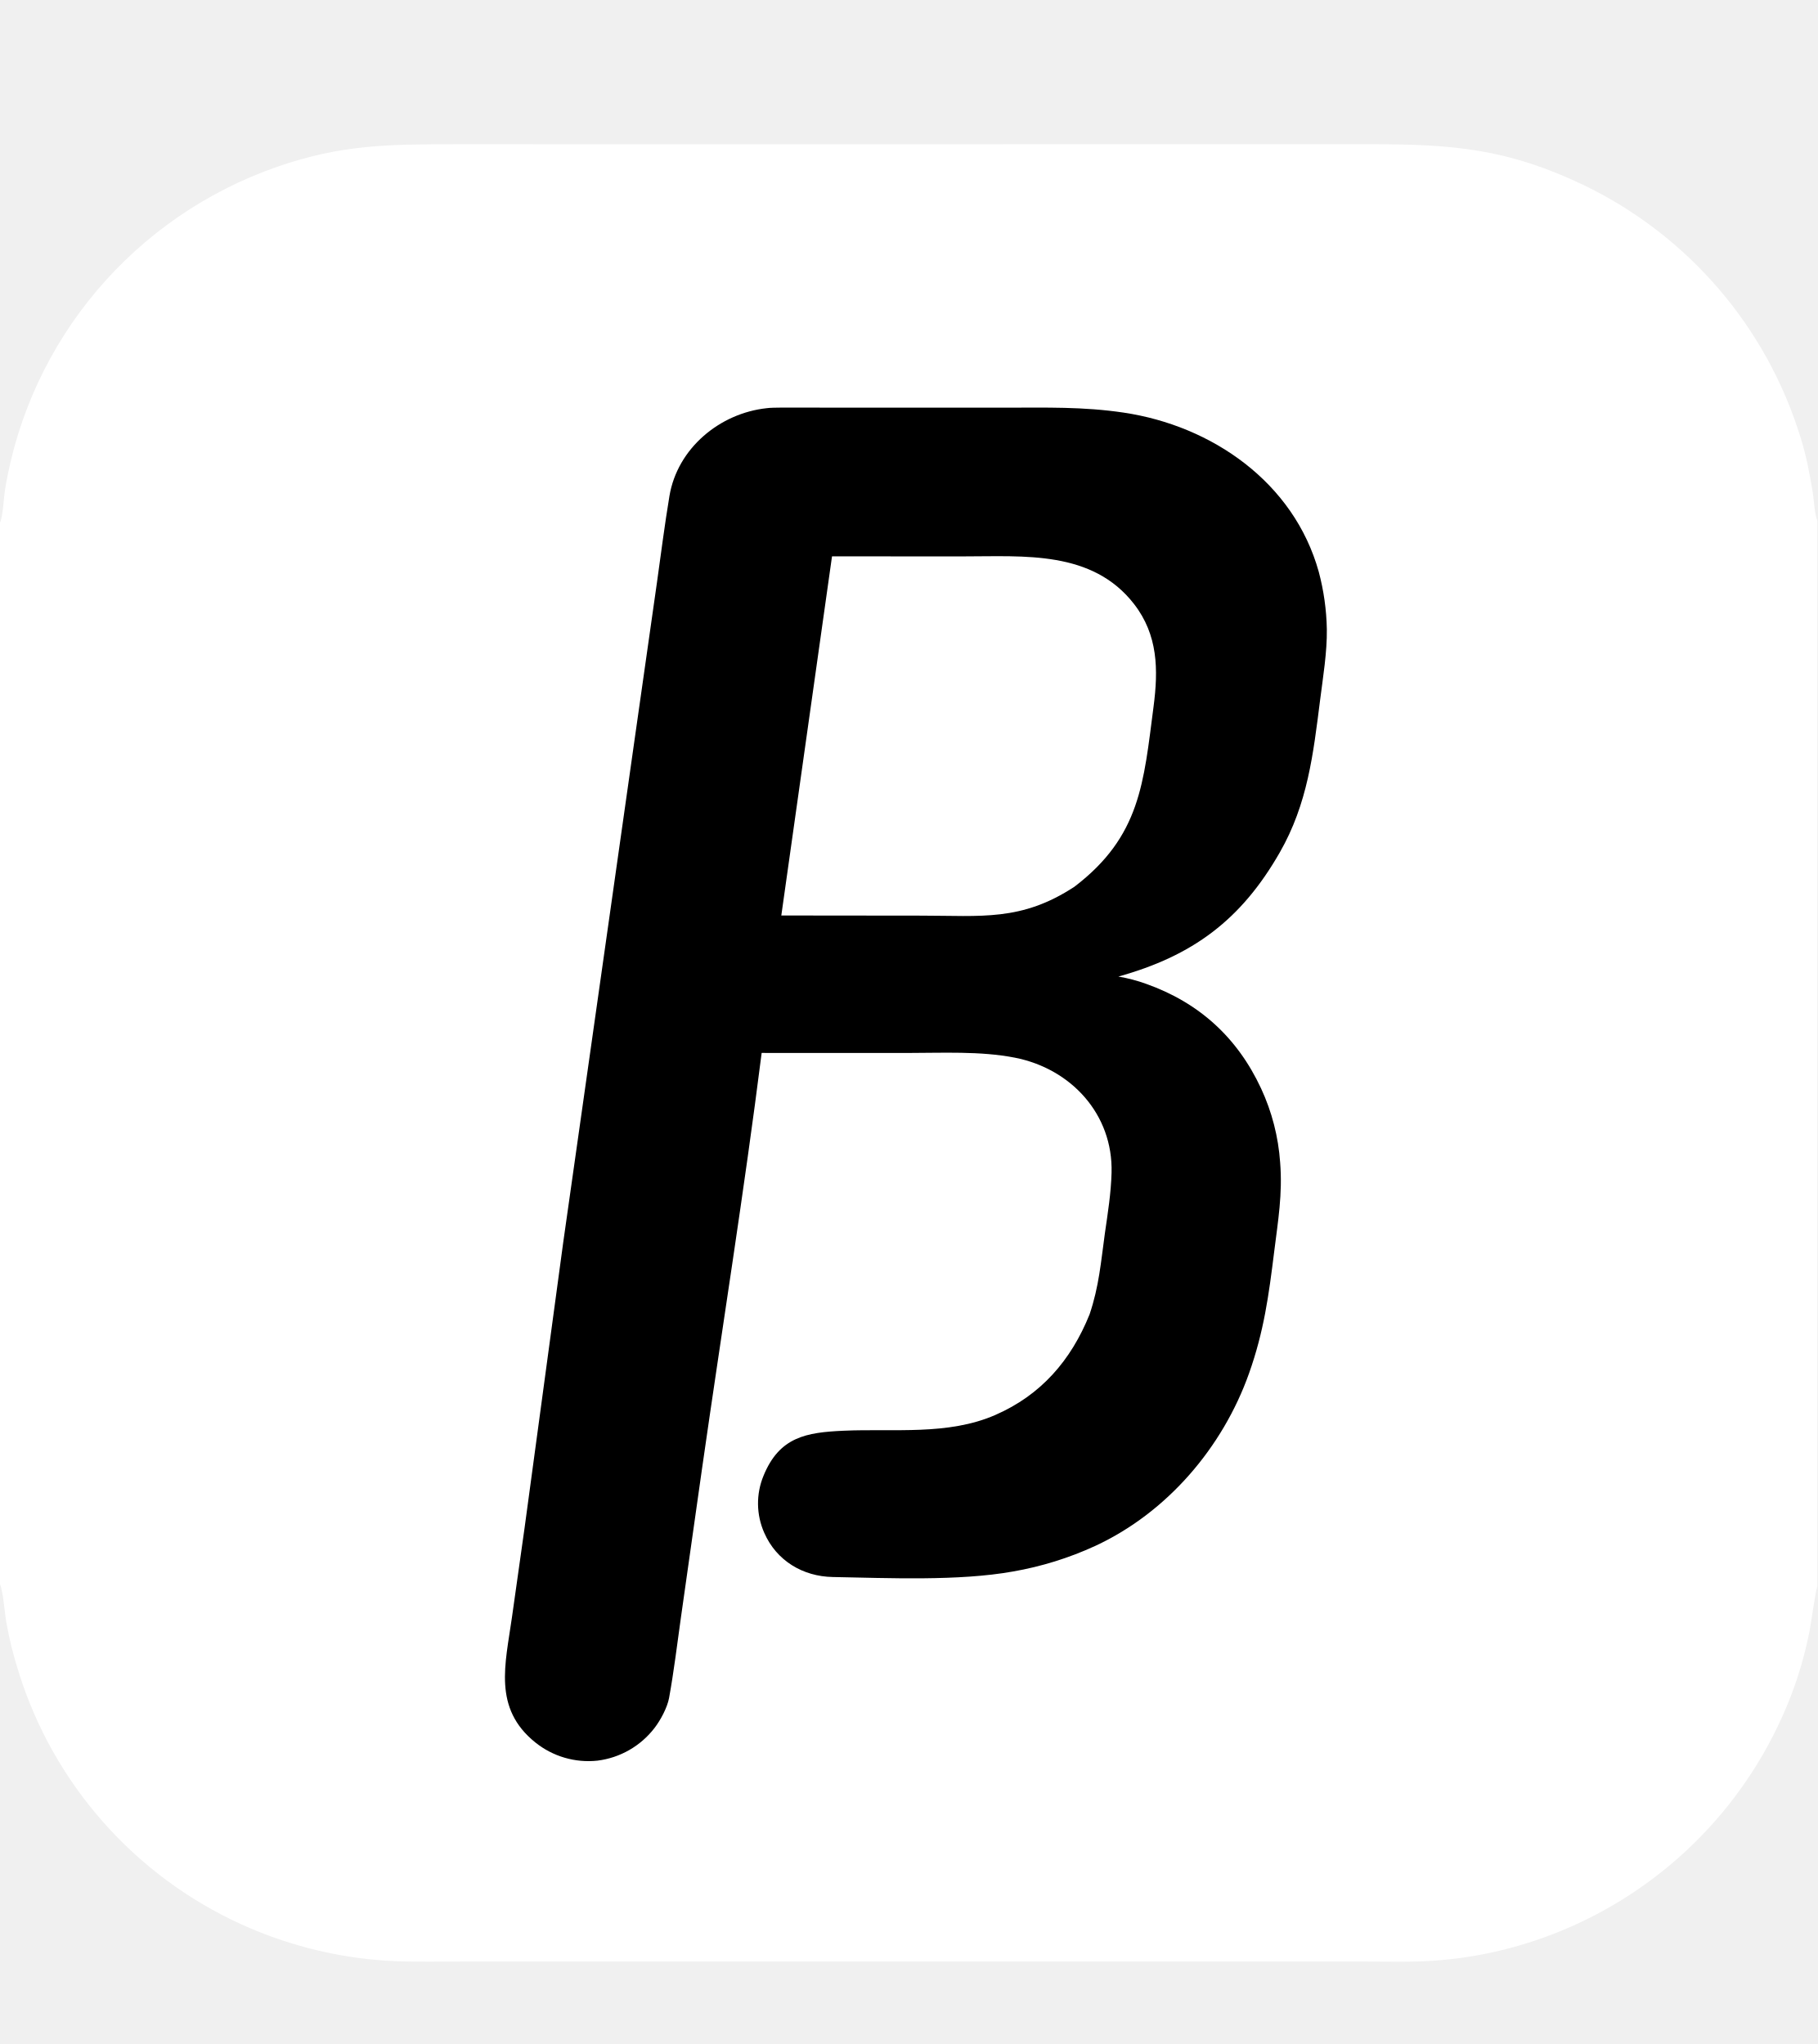
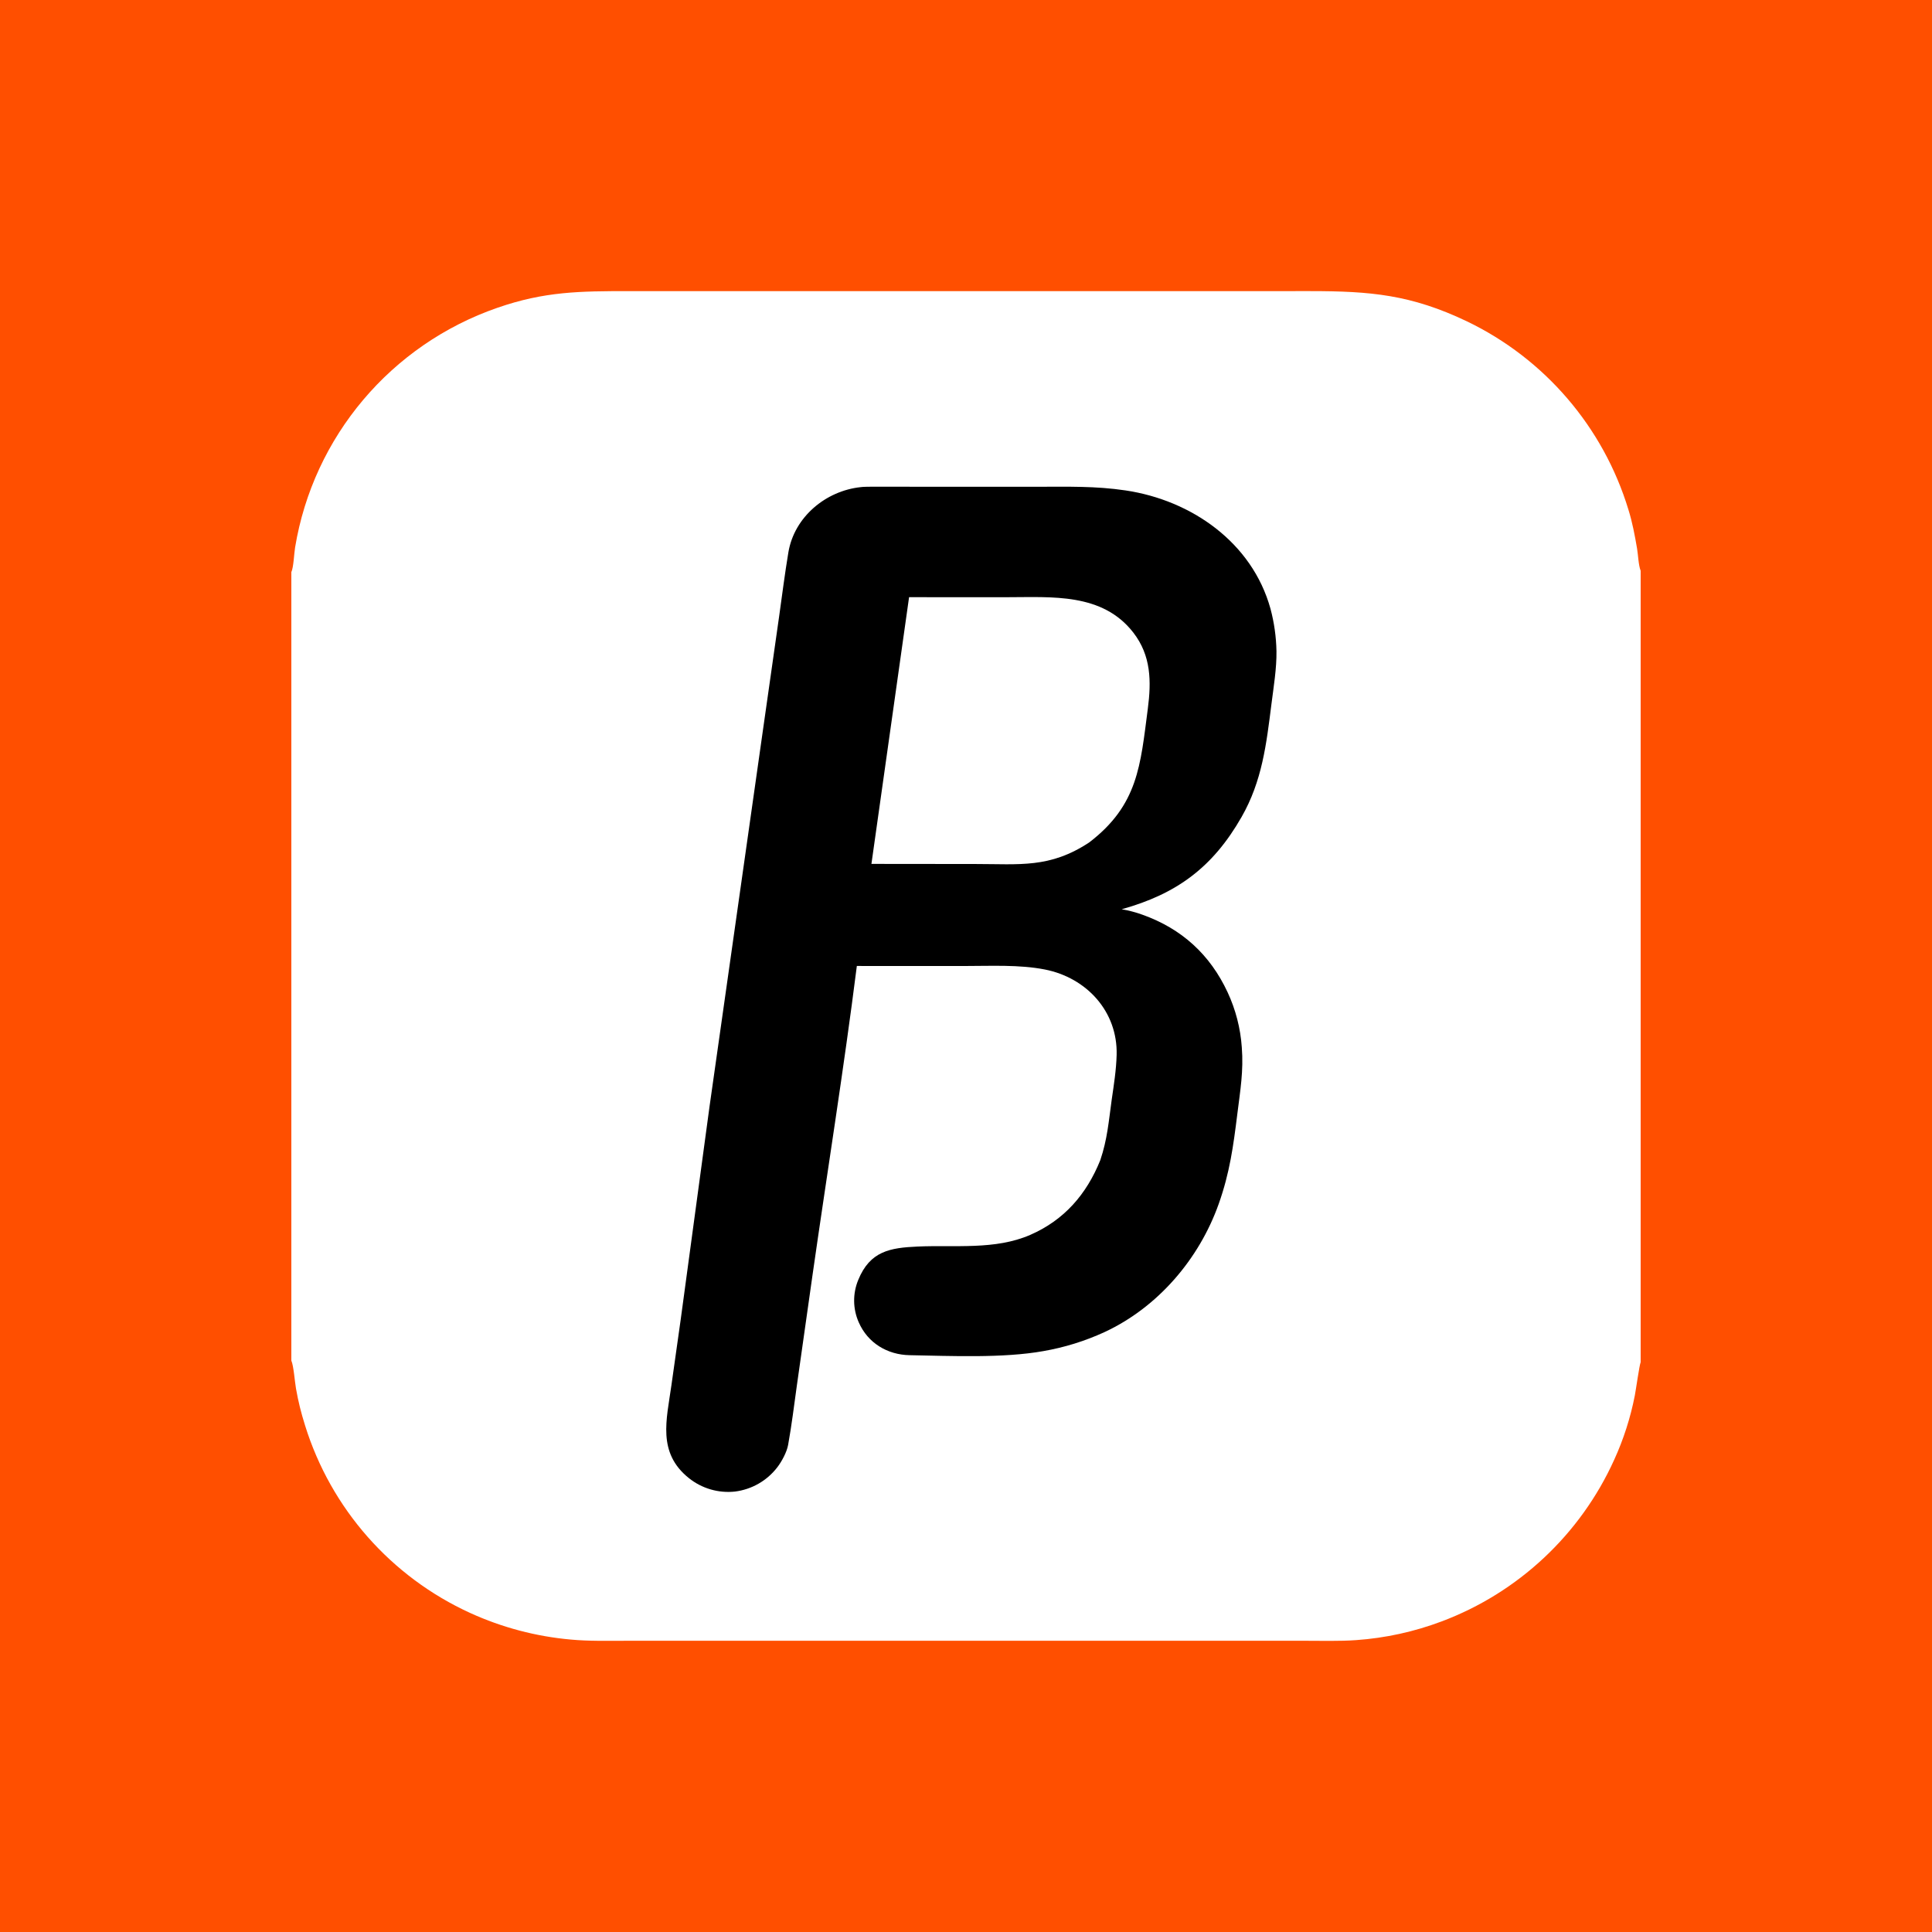
- <svg xmlns="http://www.w3.org/2000/svg" width="440" height="495" viewBox="0 0 440 495">
-   <path fill="white" d="M0 126.572C0.737 124.993 0.893 120.53 1.223 118.525C7.182 82.328 32.537 52.372 67.215 40.355C82.59 35.026 94.035 34.927 110.331 34.932L139.515 34.935L230.974 34.935L308.081 34.929L332.275 34.928C351.912 34.931 365.1 36.085 383.288 44.759C408.687 56.949 427.81 79.232 436.003 106.187C437.321 110.408 438.081 114.548 438.83 118.898C439.181 120.941 439.272 124.3 440 126.128L440 384.171C439.565 385.223 438.48 393.057 438.091 395.064C436.682 402.286 434.426 409.316 431.37 416.01C420.353 440.366 400.096 459.336 375.07 468.733C366.133 472.097 356.755 474.147 347.23 474.819C342.066 475.209 335.361 475.031 330.114 475.03L302.157 475.025L213.498 475.025L133.755 475.025L108.906 475.036C103.007 475.037 96.988 475.187 91.126 474.64C79.791 473.632 68.71 470.705 58.356 465.985C32.514 454.196 12.919 431.954 4.481 404.832C3.162 400.615 2.288 397.15 1.52 392.799C1.109 390.469 0.773 385.46 0 383.66L0 126.572Z" />
-   <path d="M185.668 98.847C186.923 98.643 192.328 98.713 193.749 98.713L209.933 98.724L243.404 98.727C253.293 98.725 262.204 98.46 272.039 99.922C293.431 103.103 313.268 116.807 319.287 138.493C320.497 143.025 321.152 147.688 321.239 152.378C321.319 157.913 320.305 164.029 319.613 169.5C317.948 182.664 316.59 194.648 309.848 206.432C300.457 222.845 288.709 231.5 270.768 236.493C273.07 236.882 275.333 237.478 277.528 238.274C290.305 242.827 299.567 251.235 305.323 263.6C307.94 269.238 309.503 275.306 309.934 281.506C310.538 289.192 309.436 295.535 308.497 303.083C307.174 313.728 306.015 322.404 302.405 332.581C296.04 350.526 282.579 366.296 265.174 374.376C258.825 377.299 252.123 379.383 245.237 380.576C232.125 382.93 215.044 382.156 201.601 381.908C194.421 381.775 187.997 377.995 185.029 371.198C183.084 366.815 183.021 361.826 184.853 357.394C188.711 347.932 195.276 346.888 204.212 346.483C216.441 345.93 229.482 347.666 240.928 342.688C252.026 337.861 259.315 329.434 263.793 318.31C266.087 311.533 266.538 305.654 267.504 298.658C268.213 293.747 268.988 288.954 269.12 283.99C269.495 269.852 259.328 258.816 245.721 256.142C237.357 254.499 228.049 255.005 219.427 255.002L184.404 254.991C180.196 288.347 174.744 322.232 169.984 355.552L164.843 391.815C163.948 398.208 163.145 404.84 161.991 411.185C161.567 413.512 159.903 416.612 158.455 418.481C155.094 422.853 150.123 425.698 144.65 426.38C139.252 426.957 133.844 425.373 129.61 421.974C119.288 413.693 122.355 403.007 123.941 391.717L126.985 370.154L136.366 300.837L153.689 178.757L159.063 141.004C160.04 134.05 160.924 127.049 162.078 120.125C164.003 108.57 174.268 100.053 185.668 98.847Z" />
-   <path fill="white" d="M201.438 134.736L233.346 134.743C247.972 134.746 264.454 133.245 274.56 146.277C280.374 153.775 280.459 162.168 279.282 171.153C276.876 189.534 276.151 202.503 260.148 214.727C247.294 223.184 237.527 221.741 223.081 221.741L189.162 221.706L201.438 134.736Z" />
+ <svg xmlns="http://www.w3.org/2000/svg" viewBox="0 0 630 630" width="512" height="512">
+   <rect width="630" height="630" fill="#FF4F00" />
+   <g transform="translate(95, 60)">
+     <path fill="#FFFFFF" d="M0 126.572C0.737 124.993 0.893 120.53 1.223 118.525C7.182 82.328 32.537 52.372 67.215 40.355C82.59 35.026 94.035 34.927 110.331 34.932L139.515 34.935L230.974 34.935L308.081 34.929L332.275 34.928C351.912 34.931 365.1 36.085 383.288 44.759C408.687 56.949 427.81 79.232 436.003 106.187C437.321 110.408 438.081 114.548 438.83 118.898C439.181 120.941 439.272 124.3 440 126.128L440 384.171C439.565 385.223 438.48 393.057 438.091 395.064C436.682 402.286 434.426 409.316 431.37 416.01C420.353 440.366 400.096 459.336 375.07 468.733C366.133 472.097 356.755 474.147 347.23 474.819C342.066 475.209 335.361 475.031 330.114 475.03L302.157 475.025L213.498 475.025L133.755 475.025L108.906 475.036C103.007 475.037 96.988 475.187 91.126 474.64C79.791 473.632 68.71 470.705 58.356 465.985C32.514 454.196 12.919 431.954 4.481 404.832C3.162 400.615 2.288 397.15 1.52 392.799C1.109 390.469 0.773 385.46 0 383.66L0 126.572Z" />
+     <path fill="#000000" d="M185.668 98.847C186.923 98.643 192.328 98.713 193.749 98.713L209.933 98.724L243.404 98.727C253.293 98.725 262.204 98.46 272.039 99.922C293.431 103.103 313.268 116.807 319.287 138.493C320.497 143.025 321.152 147.688 321.239 152.378C321.319 157.913 320.305 164.029 319.613 169.5C317.948 182.664 316.59 194.648 309.848 206.432C300.457 222.845 288.709 231.5 270.768 236.493C273.07 236.882 275.333 237.478 277.528 238.274C290.305 242.827 299.567 251.235 305.323 263.6C307.94 269.238 309.503 275.306 309.934 281.506C310.538 289.192 309.436 295.535 308.497 303.083C307.174 313.728 306.015 322.404 302.405 332.581C296.04 350.526 282.579 366.296 265.174 374.376C258.825 377.299 252.123 379.383 245.237 380.576C232.125 382.93 215.044 382.156 201.601 381.908C194.421 381.775 187.997 377.995 185.029 371.198C183.084 366.815 183.021 361.826 184.853 357.394C188.711 347.932 195.276 346.888 204.212 346.483C216.441 345.93 229.482 347.666 240.928 342.688C252.026 337.861 259.315 329.434 263.793 318.31C266.087 311.533 266.538 305.654 267.504 298.658C268.213 293.747 268.988 288.954 269.12 283.99C269.495 269.852 259.328 258.816 245.721 256.142C237.357 254.499 228.049 255.005 219.427 255.002L184.404 254.991C180.196 288.347 174.744 322.232 169.984 355.552L164.843 391.815C163.948 398.208 163.145 404.84 161.991 411.185C161.567 413.512 159.903 416.612 158.455 418.481C155.094 422.853 150.123 425.698 144.65 426.38C139.252 426.957 133.844 425.373 129.61 421.974C119.288 413.693 122.355 403.007 123.941 391.717L126.985 370.154L136.366 300.837L153.689 178.757L159.063 141.004C160.04 134.05 160.924 127.049 162.078 120.125C164.003 108.57 174.268 100.053 185.668 98.847Z" />
+     <path fill="#FFFFFF" d="M201.438 134.736L233.346 134.743C247.972 134.746 264.454 133.245 274.56 146.277C280.374 153.775 280.459 162.168 279.282 171.153C276.876 189.534 276.151 202.503 260.148 214.727C247.294 223.184 237.527 221.741 223.081 221.741L189.162 221.706L201.438 134.736Z" />
+   </g>
</svg>
